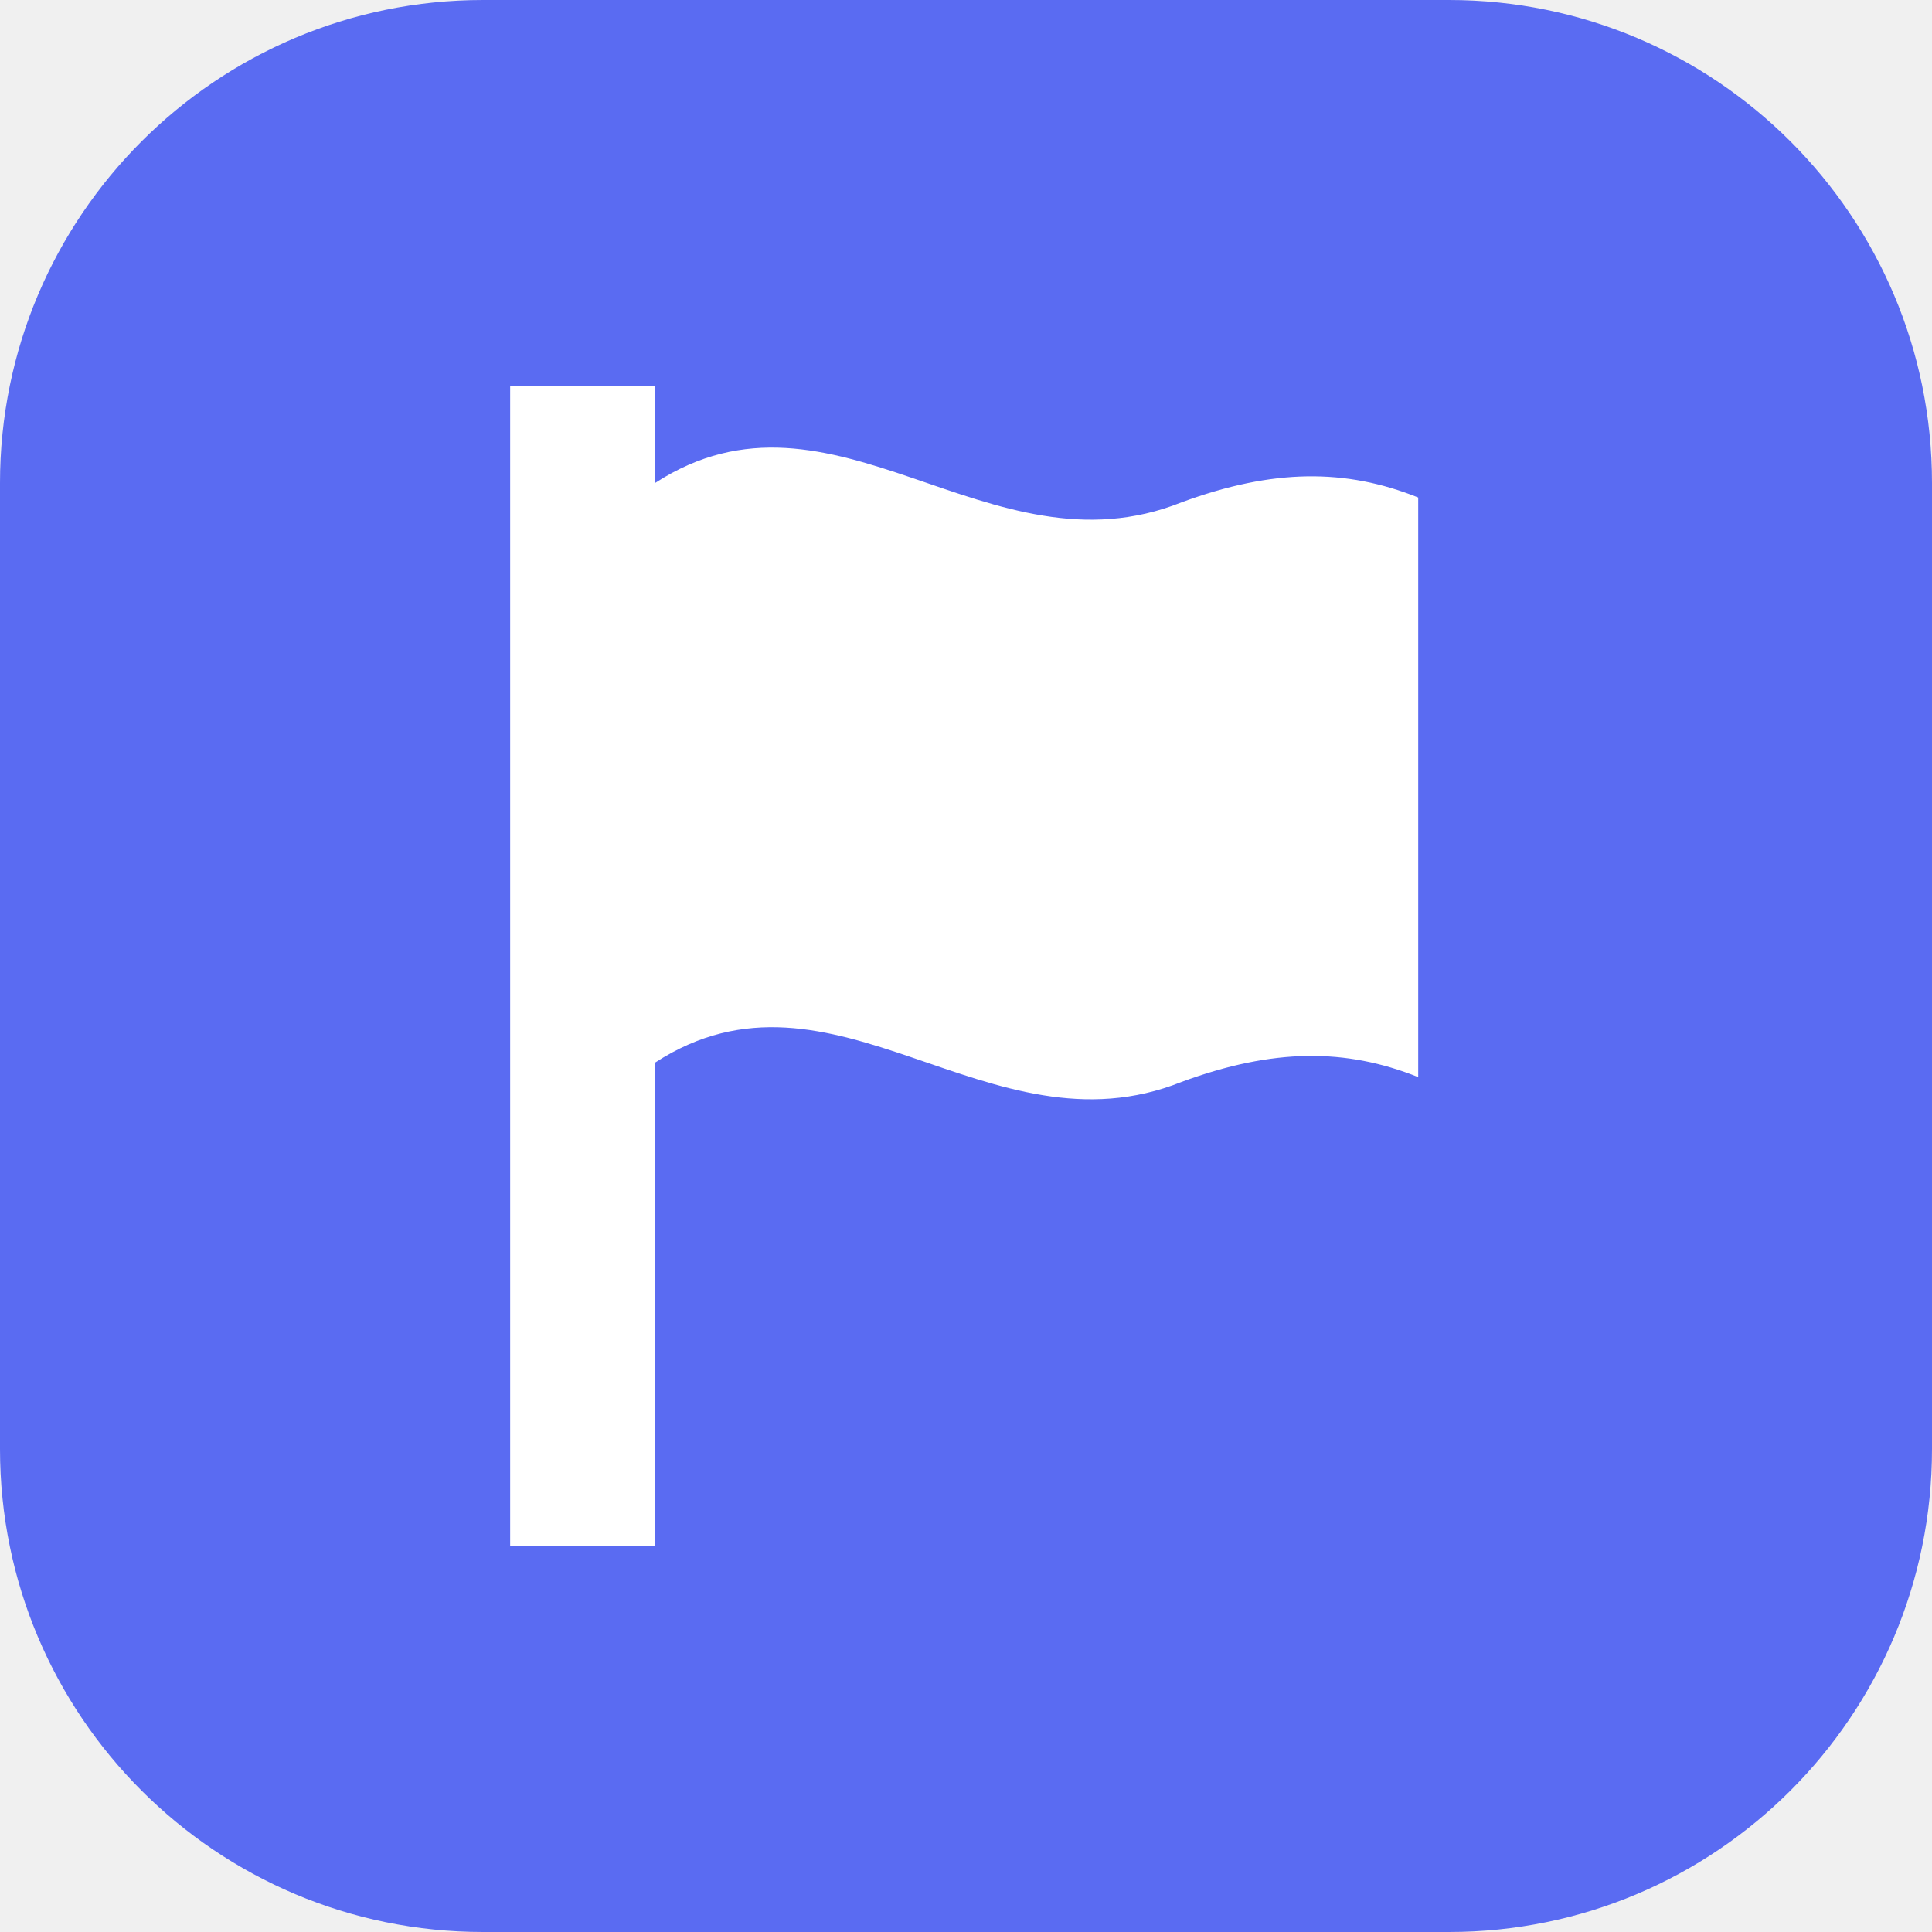
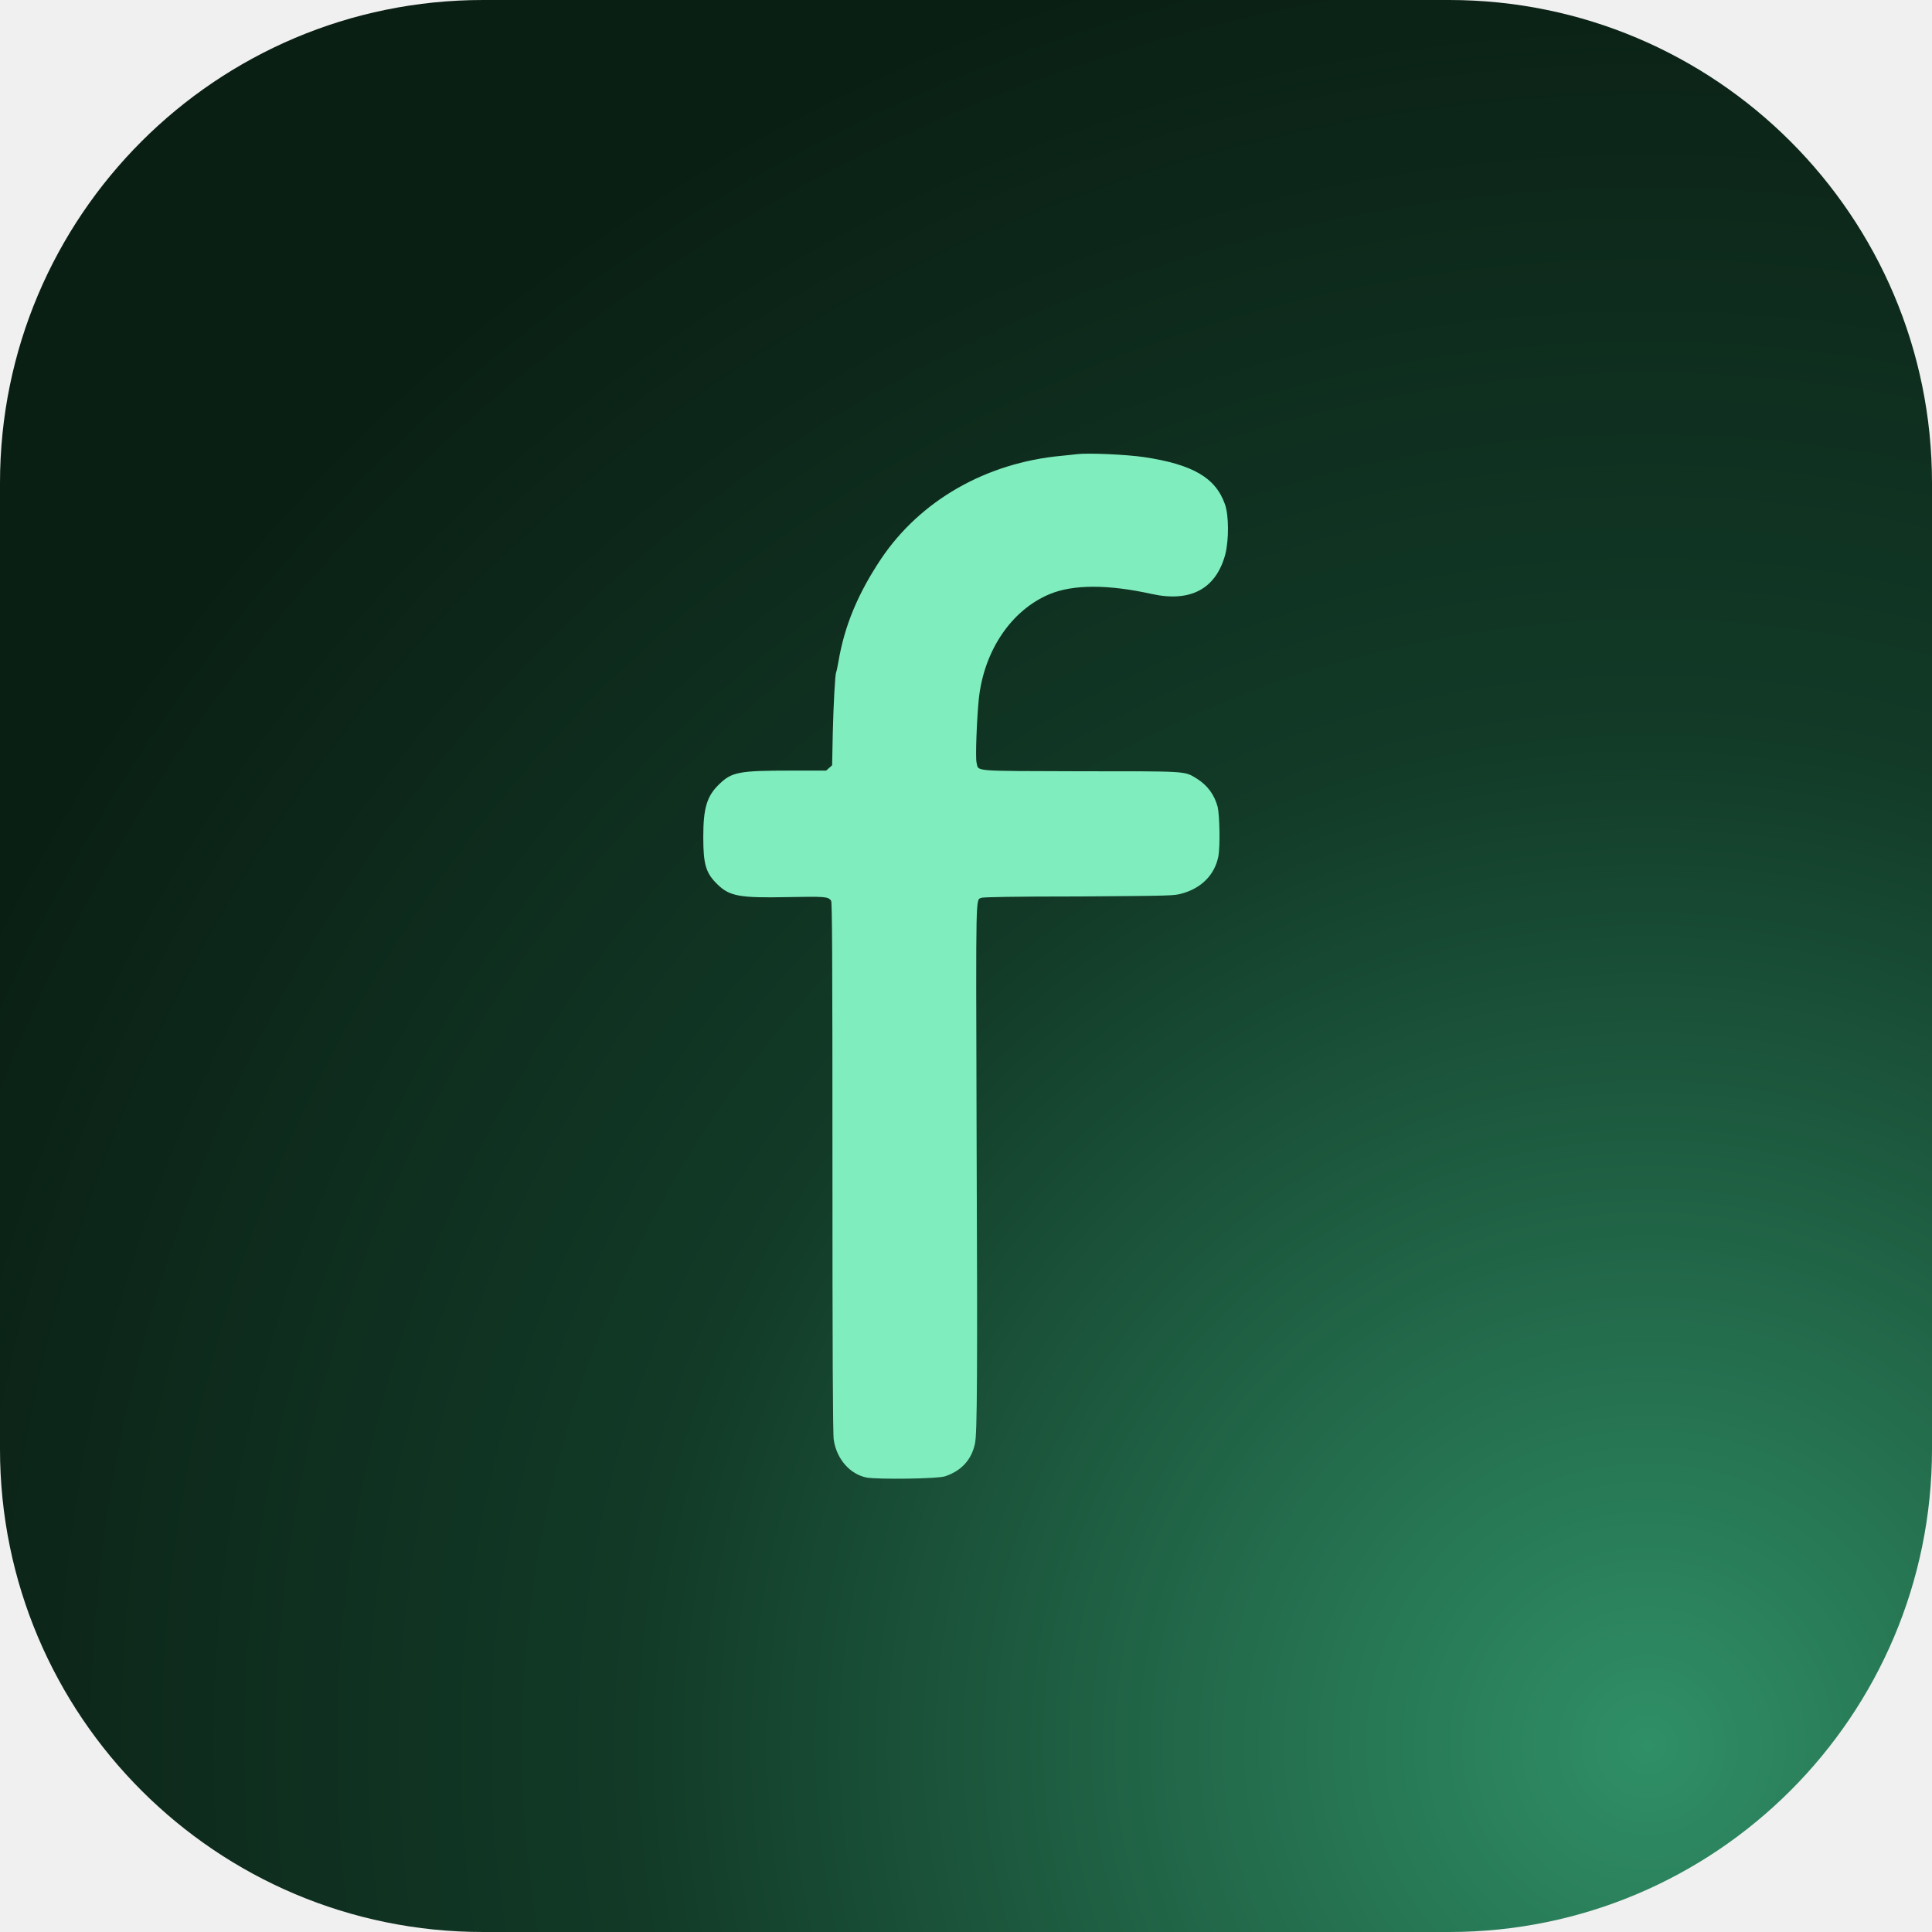
<svg xmlns="http://www.w3.org/2000/svg" viewBox="0 0 64 64">
-   <rect width="64" height="64" rx="16" fill="#5a6bf2" />
-   <path transform="translate(-1.5 0) scale(1.6)" d="M 11.5 8 L 14.5 8 L 14.5 32 L 11.5 32 Z M 14.5 10 C 18.2 7.6 21.4 12 25.4 10.4 C 27.3 9.7 28.8 9.7 30.3 10.3 L 30.3 22.3 C 28.8 21.7 27.3 21.7 25.4 22.4 C 21.4 24 18.2 19.6 14.5 22 Z" fill="#ffffff" fill-rule="evenodd" />
+   <defs>
+     <radialGradient id="g" cx="0.85" cy="0.9" r="0.95">
+       <stop offset="0" stop-color="#2f8f66" />
+       <stop offset="0.55" stop-color="#123a27" />
+       <stop offset="1" stop-color="#0a1f14" />
+     </radialGradient>
+   </defs>
+   <rect width="64" height="64" rx="16" fill="url(#g)" />
+   <path transform="translate(23.264 15.022) scale(1.1)" d="M11.29 0.02 C11.22 0.03 11.01 0.05 10.82 0.07 C8.54 0.28 6.56 1.42 5.38 3.18 C4.68 4.23 4.28 5.2 4.1 6.27 C4.07 6.44 4.04 6.58 4.03 6.59 C4 6.65 3.95 7.57 3.93 8.42 L3.91 9.39 3.82 9.47 L3.73 9.55 2.67 9.55 C1.13 9.55 0.89 9.59 0.52 9.95 C0.14 10.31 0.03 10.67 0.03 11.55 C0.03 12.39 0.11 12.64 0.46 12.98 C0.82 13.33 1.12 13.39 2.56 13.36 C3.69 13.34 3.79 13.34 3.88 13.47 C3.91 13.51 3.92 15.01 3.92 21.51 C3.92 26.9 3.93 29.57 3.96 29.71 C4.05 30.29 4.45 30.74 4.95 30.84 C5.3 30.9 7.1 30.88 7.32 30.8 C7.81 30.63 8.1 30.31 8.21 29.83 C8.28 29.53 8.29 27.81 8.26 20.23 C8.24 13.03 8.23 13.46 8.41 13.38 C8.48 13.36 9.36 13.34 11.35 13.34 C14.17 13.32 14.2 13.32 14.45 13.25 C15.03 13.09 15.43 12.69 15.54 12.14 C15.6 11.83 15.58 10.9 15.52 10.64 C15.42 10.27 15.21 9.99 14.89 9.79 C14.51 9.56 14.66 9.57 11.37 9.57 C8.06 9.56 8.33 9.58 8.26 9.31 C8.22 9.17 8.27 7.94 8.33 7.37 C8.49 5.93 9.31 4.72 10.45 4.24 C11.16 3.94 12.22 3.94 13.53 4.23 C14.7 4.49 15.47 4.08 15.75 3.04 C15.86 2.61 15.86 1.86 15.74 1.53 C15.46 0.73 14.77 0.33 13.31 0.11 C12.77 0.03 11.62 -0.02 11.29 0.02 Z" fill="#7fedbd" fill-rule="evenodd" />
</svg>
